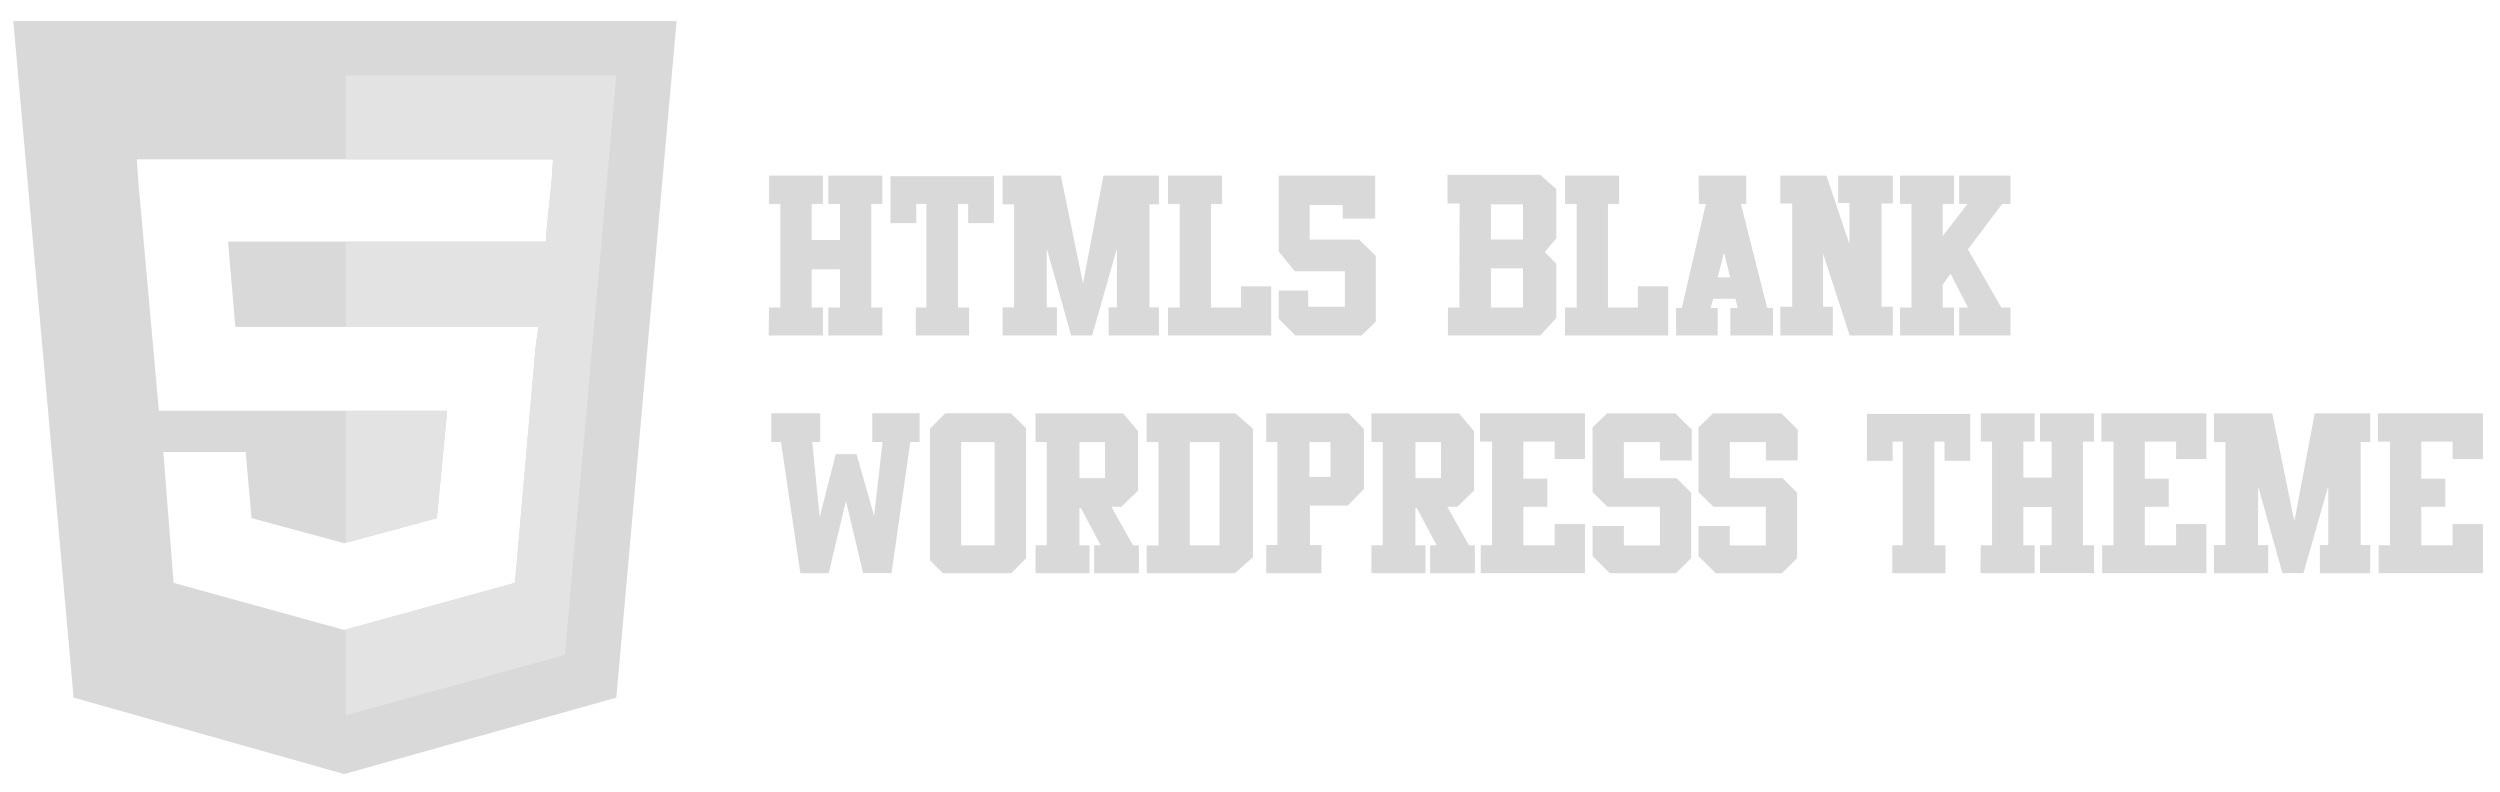
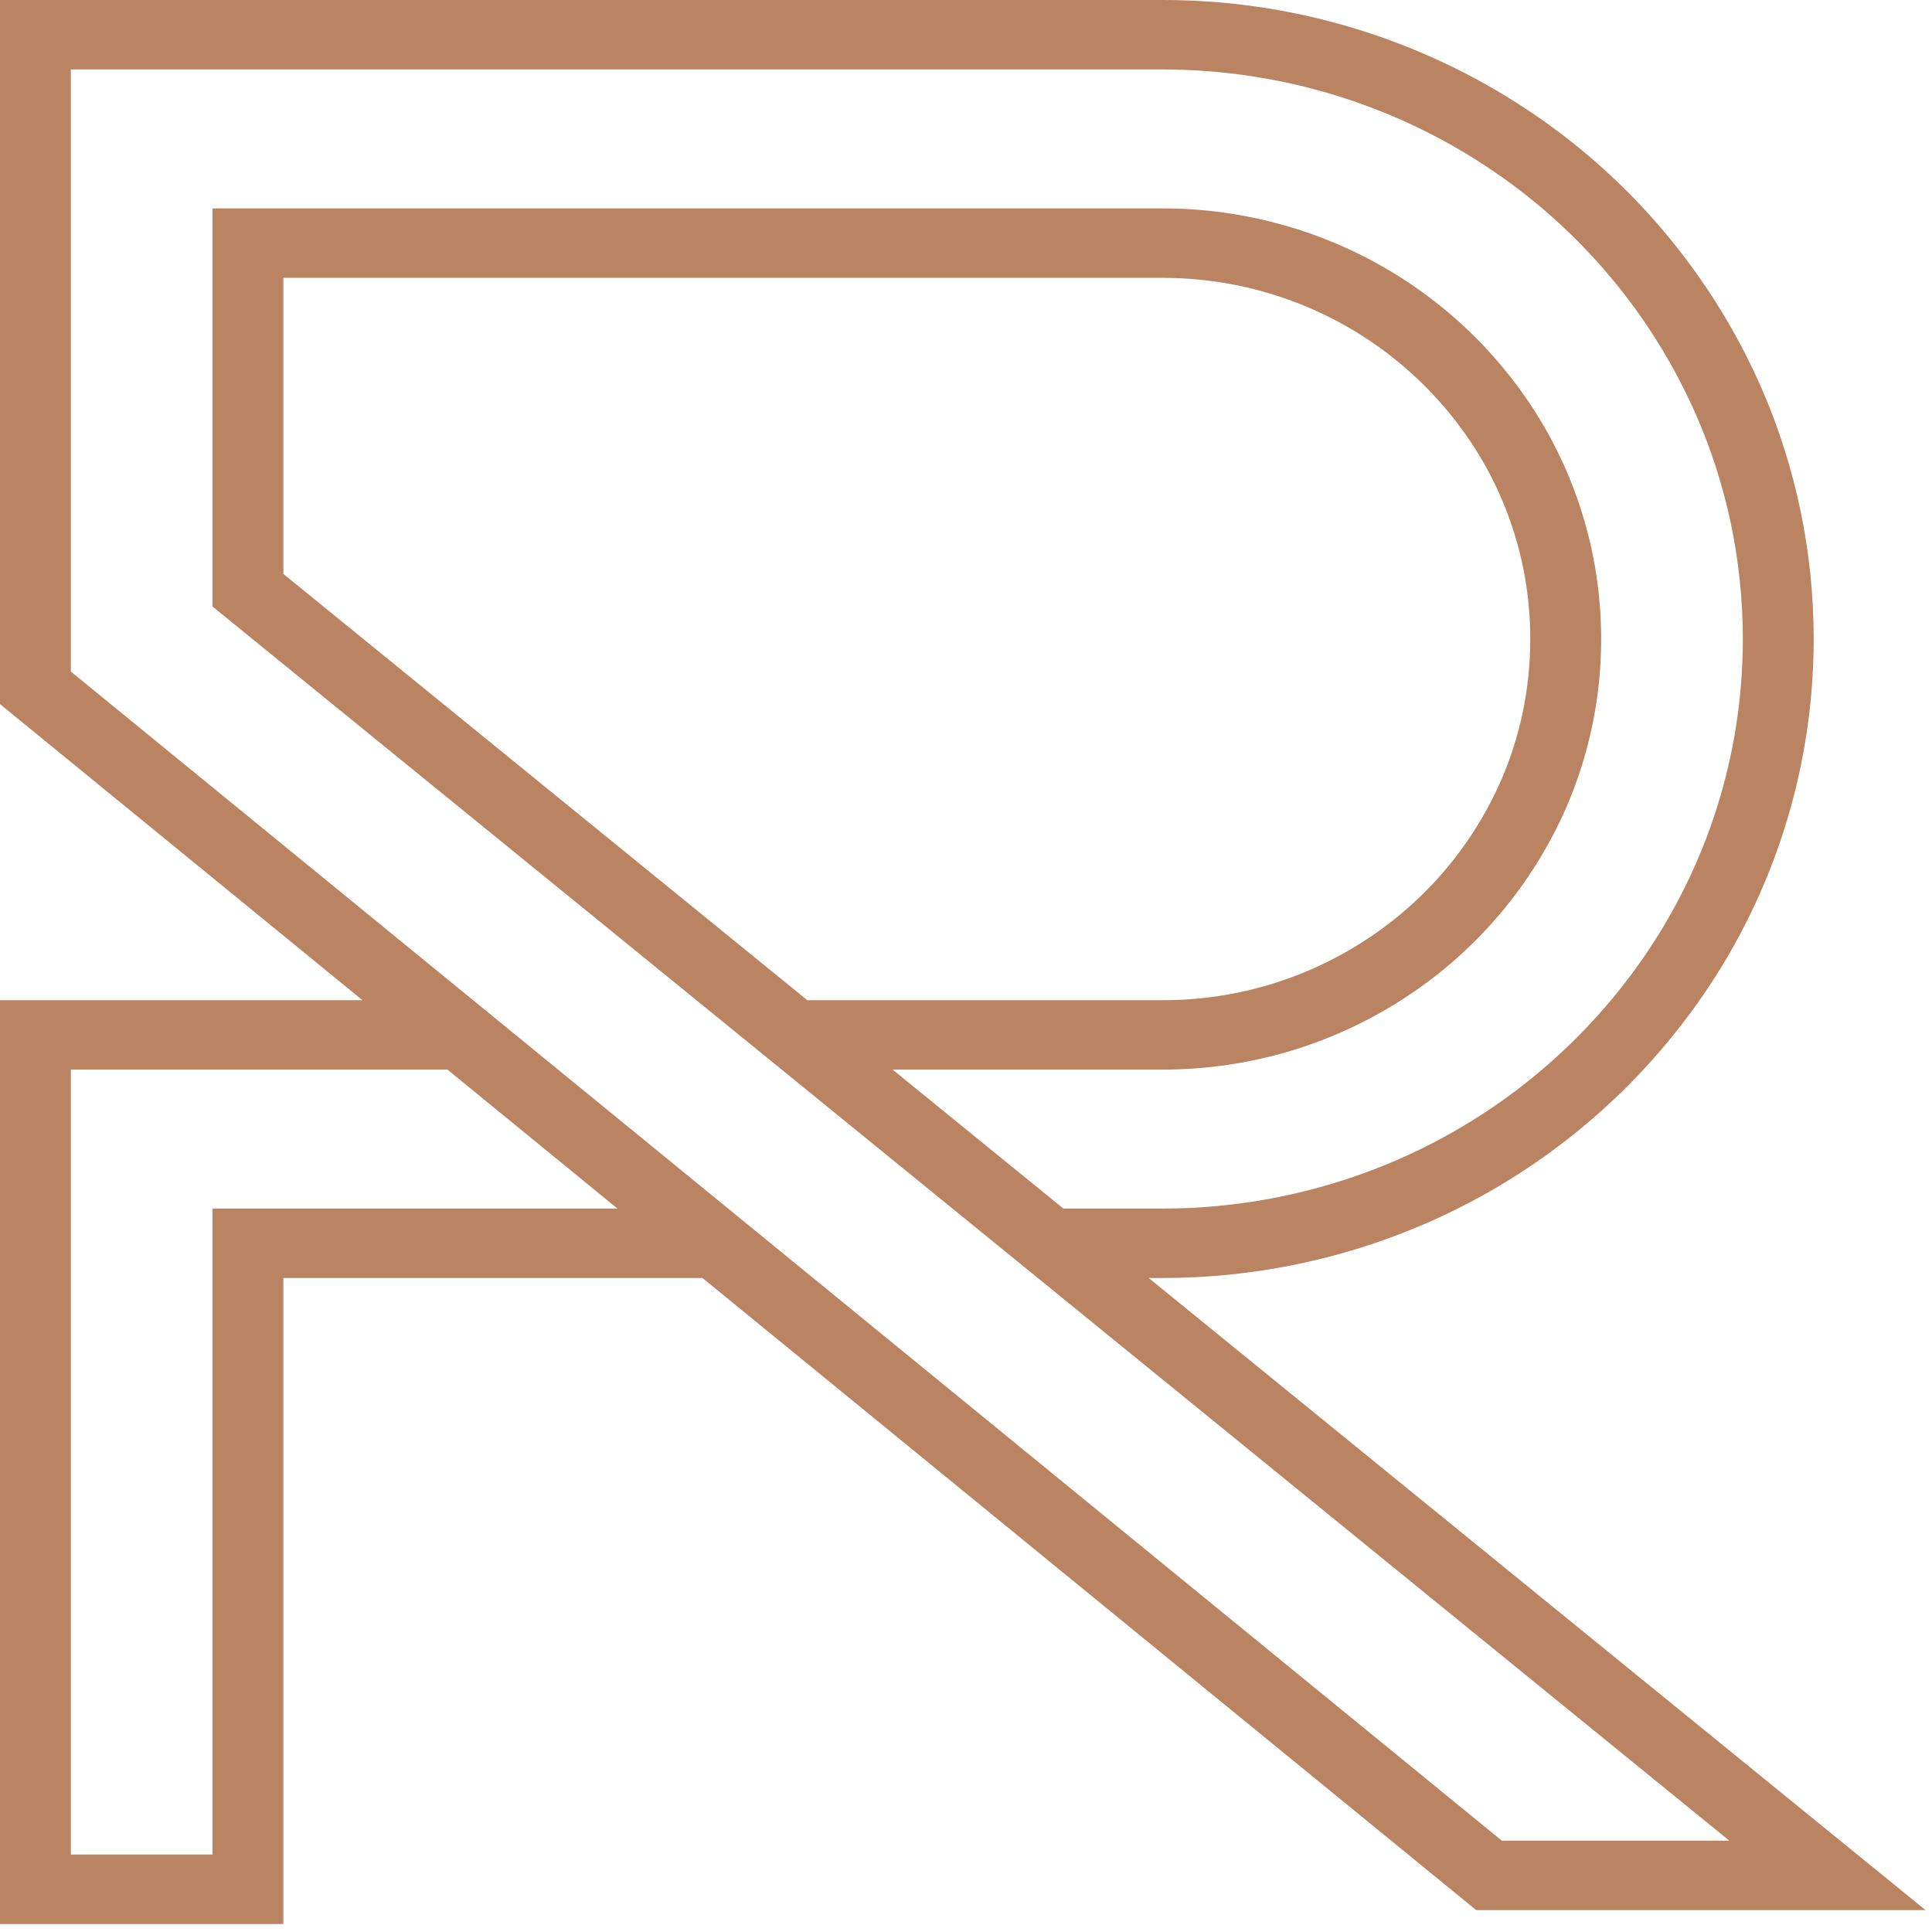
- <svg xmlns="http://www.w3.org/2000/svg" version="1.1" id="Layer_1" x="0px" y="0px" width="300px" height="95px" viewBox="-61.75 -24.158 300 95" enable-background="new -61.75 -24.158 300 95" xml:space="preserve">
-   <path fill="#D9D9D9" d="M-60.155-21.633l7.236,81.19l32.475,9.176l32.652-9.176l7.236-81.19H-60.155z M4.441-2.394L3.91,2.724  L3.735,4.84h-24.179l0,0h-13.944l0.883,10.237h13.237H0.027h2.824l-0.352,2.647L0.205,44.021l-0.176,1.766l-20.297,5.6v0.049h-0.176  l-20.473-5.646l-1.236-15.708h4.588h5.293l0.708,7.939l11.12,3.003l0.176-0.048l10.943-2.952l1.236-12.885h-12.178h-22.415  l-2.472-27.531l-0.176-2.65h24.886h0.176H4.618L4.441-2.394z" />
-   <polygon fill="#E3E3E3" points="-8.091,25.137 -20.268,25.137 -20.268,25.137 -20.268,40.975 -9.327,38.022 " />
-   <polygon fill="#E3E3E3" points="-20.268,-15.104 -20.268,-5.042 4.618,-5.042 4.441,-2.394 3.91,2.724 3.735,4.842 -20.268,4.842   -20.268,15.077 0.027,15.077 2.851,15.077 2.499,17.724 0.205,44.022 0.029,45.788 -20.268,51.388 -20.268,61.674 6.03,54.435   12.206,-15.104 " />
-   <g enable-background="new    ">
-     <path fill="#D9D9D9" d="M35.648,8.159v4.586h1.354v3.351h-6.514l0.048-3.351h1.354V0.313h-1.354v-3.399h6.466v3.399h-1.354V4.64   h3.4V0.313h-1.403v-3.399h6.489v3.399h-1.332v7.812v4.621h1.332v3.351h-6.489v-3.351h1.403V8.159H35.648z" />
-     <path fill="#D9D9D9" d="M54.547,16.097h-6.395v-3.351h1.26V0.313h-1.213v2.305h-3.091v-5.634h12.408v5.634h-3.091V0.313h-1.214   v12.432h1.332L54.547,16.097L54.547,16.097z" />
-     <path fill="#D9D9D9" d="M70.657-3.085h6.662V0.36h-1.139v12.363h1.139v3.375h-6.037v-3.375h0.999V5.663l-2.973,10.436h-2.52   L63.863,5.663v7.061h1.213v3.375h-6.514v-3.375h1.379V0.362h-1.379v-3.447h6.996l2.655,12.954L70.657-3.085z" />
-     <path fill="#D9D9D9" d="M83.57,12.746h3.59v-2.545h3.635v5.896H78.411v-3.351h1.403V0.313h-1.403v-3.399h6.49v3.399h-1.332   L83.57,12.746L83.57,12.746z" />
-     <path fill="#D9D9D9" d="M93.624,8.396L91.7,6.024v-9.109h11.573v5.158h-3.898V0.457h-3.97v4.136h5.941l1.998,1.95v7.892   l-1.71,1.664h-7.94l-1.998-1.998v-3.399h3.54v1.951h4.399V8.396H93.624L93.624,8.396z" />
-     <path fill="#D9D9D9" d="M123.077,16.097H112v-3.351h1.377l0.025-12.48h-1.45v-3.446h11.125l1.928,1.708v5.913l-1.381,1.637   l1.381,1.424v6.505L123.077,16.097z M121.01,0.36h-3.853v4.23h3.853V0.36z M121.01,8.038h-3.853v4.708h3.853V8.038z" />
-     <path fill="#D9D9D9" d="M131.205,12.746h3.59v-2.545h3.638v5.896h-12.385v-3.351h1.402V0.313h-1.402v-3.399h6.49v3.399h-1.333   V12.746z" />
-     <path fill="#D9D9D9" d="M144.374,16.097h-4.992v-3.305h0.69l2.875-12.478h-0.833l-0.026-3.399h5.709v3.399h-0.643l3.161,12.478   h0.692v3.305h-5.113v-3.305h0.879l-0.26-1.091h-2.687l-0.286,1.091h0.833V16.097L144.374,16.097z M145.874,9.132l-0.738-2.971   l-0.762,2.971H145.874z" />
-     <path fill="#D9D9D9" d="M158.187,16.097h-6.299v-3.445h1.424V0.266h-1.424v-3.351h5.531l2.765,8.2v-4.92h-1.356v-3.28h6.559v3.351   h-1.35v12.386h1.35v3.445h-5.178l-3.188-9.818v6.37h1.166V16.097L158.187,16.097z" />
-     <path fill="#D9D9D9" d="M173.353,0.313v-3.399h6.156v3.399h-0.999l-4.114,5.454l4.016,6.978h1.098v3.351h-6.156v-3.351h1.05   l-2.093-4.065l-0.928,1.307v2.758h1.354v3.351h-6.467l-0.021-3.351h1.377V0.313h-1.377v-3.399h6.487v3.399h-1.356v3.85l2.973-3.85   H173.353z" />
-   </g>
-   <g enable-background="new    ">
-     <path fill="#D9D9D9" d="M37.692,44.622h-3.4l-2.328-15.737H30.8v-3.448h5.871v3.448H35.72l0.894,9.005l1.928-7.558h2.487   l2.115,7.418l1.014-8.865h-1.235v-3.448h5.682v3.448h-1.117L45.229,44.62h-3.4l-2.068-8.653L37.692,44.622z" />
-     <path fill="#D9D9D9" d="M51.384,44.622l-1.545-1.546V27.29l1.832-1.853h7.892l1.807,1.781V42.84l-1.76,1.782H51.384z    M57.612,28.887h-4.018v12.405h4.018V28.887z" />
-     <path fill="#D9D9D9" d="M68.998,44.622h-6.489v-3.351h1.354V28.887h-1.354V25.44h10.504l1.81,2.141v7.128l-2.021,1.95h-1.188   l2.591,4.612h0.713v3.353h-5.372v-3.353h0.784l-2.377-4.469h-0.166v4.469H69L68.998,44.622L68.998,44.622z M70.854,28.887h-3.066   v4.326h3.066V28.887z" />
-     <path fill="#D9D9D9" d="M86.447,44.622H75.868l-0.024-3.327h1.426V28.887h-1.426V25.44h10.65l2.115,1.851v15.412L86.447,44.622z    M84.591,28.887h-3.566v12.405h3.566V28.887z" />
-     <path fill="#D9D9D9" d="M96.81,44.622h-6.606v-3.378h1.331V28.887h-1.331V25.44h9.872l1.846,1.871v7.21l-1.949,1.994h-4.543   l0.027,4.731h1.379L96.81,44.622z M97.904,28.887h-2.521v4.181h2.521V28.887z" />
-     <path fill="#D9D9D9" d="M109.313,44.622h-6.49v-3.351h1.354V28.887h-1.354V25.44h10.503l1.81,2.141v7.128l-2.018,1.95h-1.19   l2.591,4.612h0.715v3.353h-5.374v-3.353h0.785l-2.378-4.469H108.1v4.469h1.211v3.351H109.313z M111.168,28.887h-3.064v4.326h3.064   V28.887L111.168,28.887z" />
-     <path fill="#D9D9D9" d="M128.447,44.622h-12.504v-3.351h1.357V28.837h-1.449V25.44h12.596v5.49h-3.634v-2.092h-3.756v4.445h2.877   v3.378h-2.877v4.612h3.756V38.73h3.634V44.622z" />
-     <path fill="#D9D9D9" d="M129.353,38.964h3.757v2.331h4.326v-4.636h-6.281l-1.802-1.763v-7.765l1.761-1.691h8.175l1.976,1.957v3.7   h-3.828v-2.209h-4.326v4.326h6.322l1.76,1.76v7.845l-1.832,1.807h-7.939l-2.067-2.046V38.964L129.353,38.964z" />
-     <path fill="#D9D9D9" d="M142.069,38.964h3.754v2.331h4.325v-4.636h-6.282l-1.8-1.763v-7.765l1.759-1.691h8.178l1.974,1.957v3.7   h-3.826v-2.209h-4.327v4.326h6.323l1.758,1.76v7.845l-1.829,1.807h-7.939l-2.067-2.046L142.069,38.964L142.069,38.964z" />
-     <path fill="#D9D9D9" d="M171.713,44.622h-6.396v-3.351h1.262V28.837h-1.214v2.305h-3.089v-5.633h12.405v5.633h-3.092v-2.305h-1.214   v12.435h1.333L171.713,44.622L171.713,44.622z" />
-     <path fill="#D9D9D9" d="M181.053,36.683v4.589h1.354v3.351h-6.511l0.044-3.351h1.354V28.837h-1.354V25.44h6.467v3.396h-1.354v4.328   h3.396v-4.328h-1.401V25.44h6.487v3.396h-1.329v7.812v4.619h1.329v3.353h-6.487v-3.353h1.401v-4.585H181.053L181.053,36.683z" />
-     <path fill="#D9D9D9" d="M203.016,44.622h-12.503v-3.351h1.356V28.837h-1.452V25.44h12.599v5.49h-3.637v-2.092h-3.756v4.445h2.877   v3.378h-2.877v4.612h3.756V38.73h3.637V44.622L203.016,44.622z" />
-     <path fill="#D9D9D9" d="M216.014,25.44h6.661v3.446h-1.142v12.36h1.142v3.377h-6.037v-3.377h0.999v-7.06l-2.973,10.435h-2.52   l-2.921-10.435v7.06h1.21v3.377h-6.511v-3.377h1.377v-12.36h-1.377V25.44h6.995l2.655,12.954L216.014,25.44z" />
-     <path fill="#D9D9D9" d="M236.198,44.622h-12.504v-3.351h1.356V28.837h-1.452V25.44h12.6v5.49h-3.638v-2.092h-3.757v4.445h2.878   v3.378h-2.878v4.612h3.757V38.73h3.638V44.622L236.198,44.622z" />
-   </g>
+ <svg xmlns="http://www.w3.org/2000/svg" width="36" height="36" viewBox="0 0 36 36">
+   <path fill="#BA8361" fill-rule="evenodd" d="M15.043 18.637L5.28 10.694V5.177h16.37c.956 0 1.851.188 2.672.528a6.875 6.875 0 0 1 3.022 2.44 6.597 6.597 0 0 1 1.17 3.761c0 .938-.191 1.816-.537 2.62a6.798 6.798 0 0 1-2.49 2.963 6.888 6.888 0 0 1-3.837 1.148H15.043zm-7.323-.895l-6.4-5.229V1.294h20.334c2.235 0 4.325.67 6.05 1.813a10.695 10.695 0 0 1 3.92 4.669c.548 1.269.851 2.668.851 4.128v.007c0 2.191-.683 4.24-1.85 5.93a10.816 10.816 0 0 1-4.76 3.844 10.981 10.981 0 0 1-4.212.835H19.815l-3.182-2.589H21.65c.85 0 1.667-.126 2.435-.36a8.219 8.219 0 0 0 2.14-1.01 8.095 8.095 0 0 0 2.967-3.531 7.857 7.857 0 0 0 .643-3.123 7.876 7.876 0 0 0-1.397-4.486 8.187 8.187 0 0 0-3.602-2.908 8.3 8.3 0 0 0-3.186-.63H3.96v7.419l10.423 8.48.422-.498-.422.498 17.84 14.516h-4.239L7.72 17.742zM3.96 22.52v12.036H1.32V19.931h7.018l3.168 2.589H3.96zm17.445 1.294h.248c1.67 0 3.271-.333 4.726-.937a12.128 12.128 0 0 0 5.34-4.31 11.706 11.706 0 0 0 2.076-6.627v-.05a11.681 11.681 0 0 0-.955-4.619 11.998 11.998 0 0 0-4.397-5.236A12.274 12.274 0 0 0 21.655 0h-.009.004H0v13.12l6.754 5.517H0v17.214h5.28V23.814h7.81l14.416 11.778h8.374L21.405 23.814z" />
</svg>
